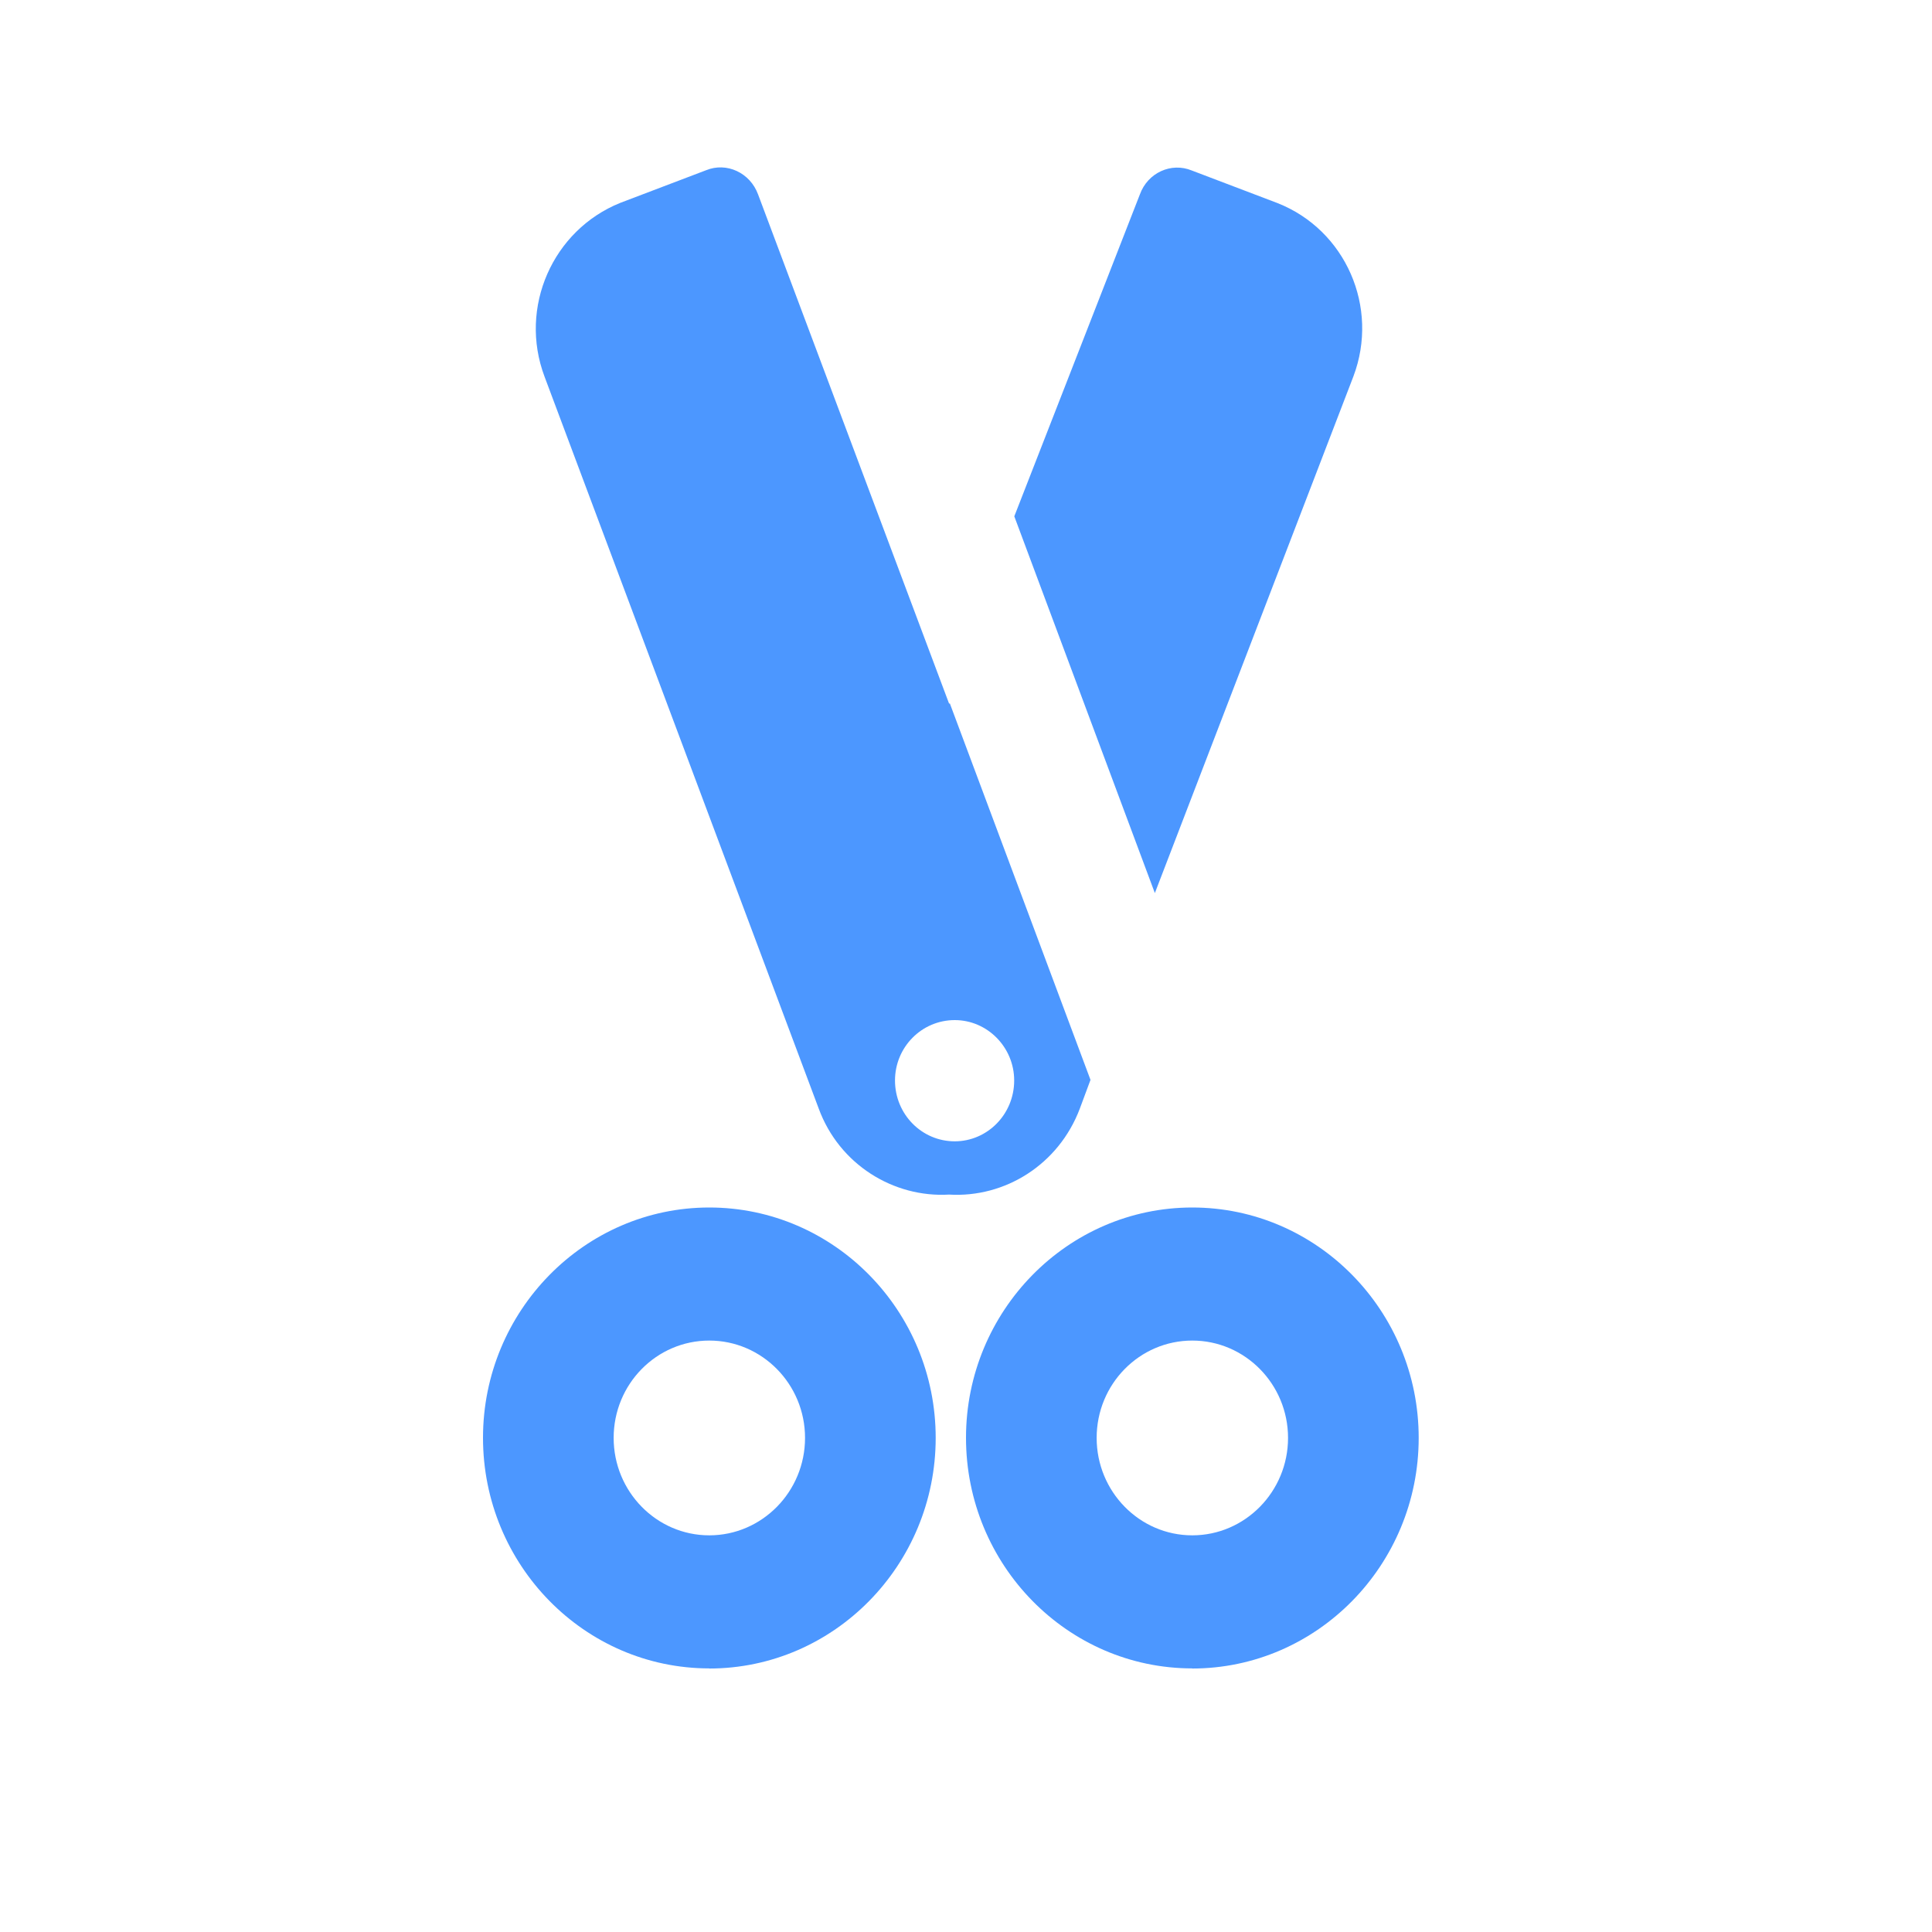
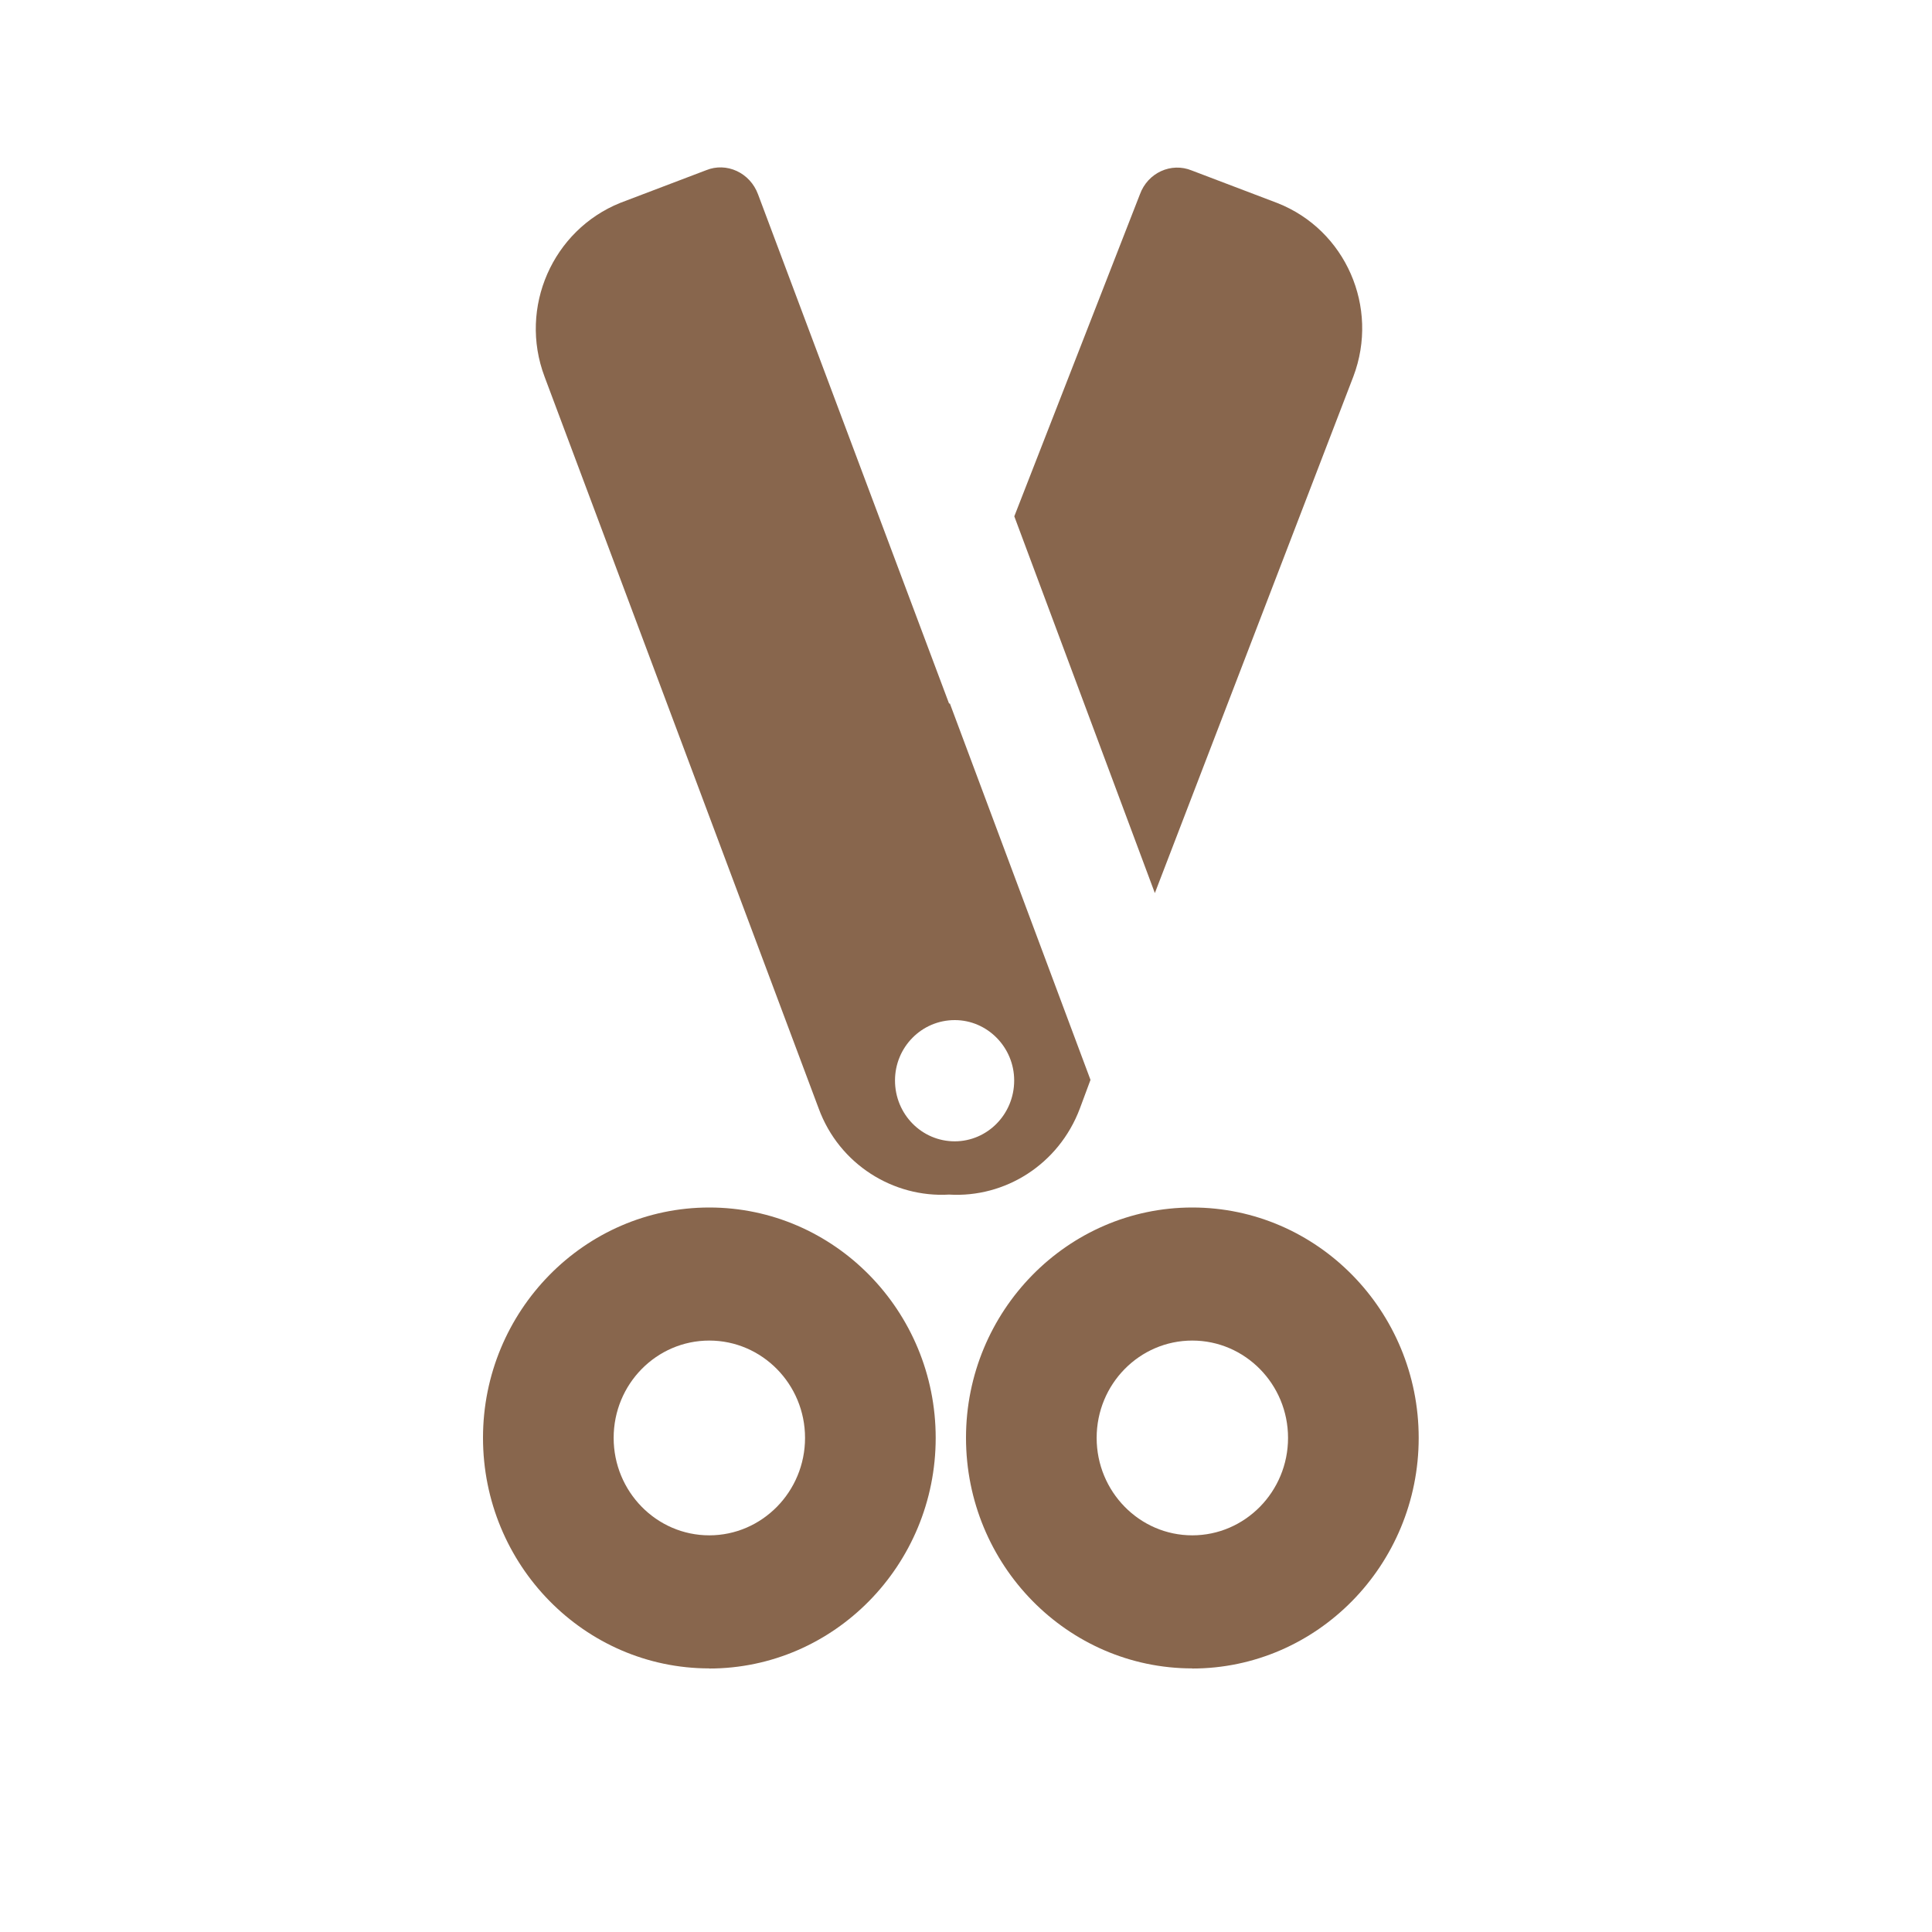
<svg xmlns="http://www.w3.org/2000/svg" viewBox="-4 -1 16 16">
-   <g fill="#4C97FF" fill-rule="evenodd">
+   <g fill="#88664D" fill-rule="evenodd">
    <path d="M5.874 10.102c-.437 0-.792.36-.792.806 0 .445.355.807.792.807.437 0 .793-.362.793-.807 0-.445-.356-.806-.793-.806m0 2.715C4.84 12.817 4 11.96 4 10.907 4 9.858 4.84 9 5.874 9c1.034 0 1.875.856 1.875 1.908 0 1.053-.842 1.91-1.876 1.91M1.874 10.102c-.437 0-.792.36-.792.806 0 .445.355.807.792.807.437 0 .793-.362.793-.807 0-.445-.356-.806-.793-.806m0 2.715C.84 12.817 0 11.96 0 10.907 0 9.858.84 9 1.874 9c1.034 0 1.875.856 1.875 1.908 0 1.053-.842 1.91-1.876 1.91M3.907 8.452c-.274 0-.495-.225-.495-.504 0-.275.22-.5.495-.5.27 0 .492.225.492.5 0 .28-.222.504-.493.504zm-.042-3.63l-.004.008L2.278.61C2.212.43 2.017.34 1.847.41l-.71.27C.578.905.293 1.545.51 2.12l2.27 6.06c.17.464.62.74 1.08.713.462.028.908-.248 1.083-.713l.088-.237-1.165-3.118zM5.564 6.396L4.4 3.276 5.44.61c.065-.18.26-.268.43-.198l.71.27c.563.222.845.862.628 1.436L5.564 6.396z" />
  </g>
</svg>
